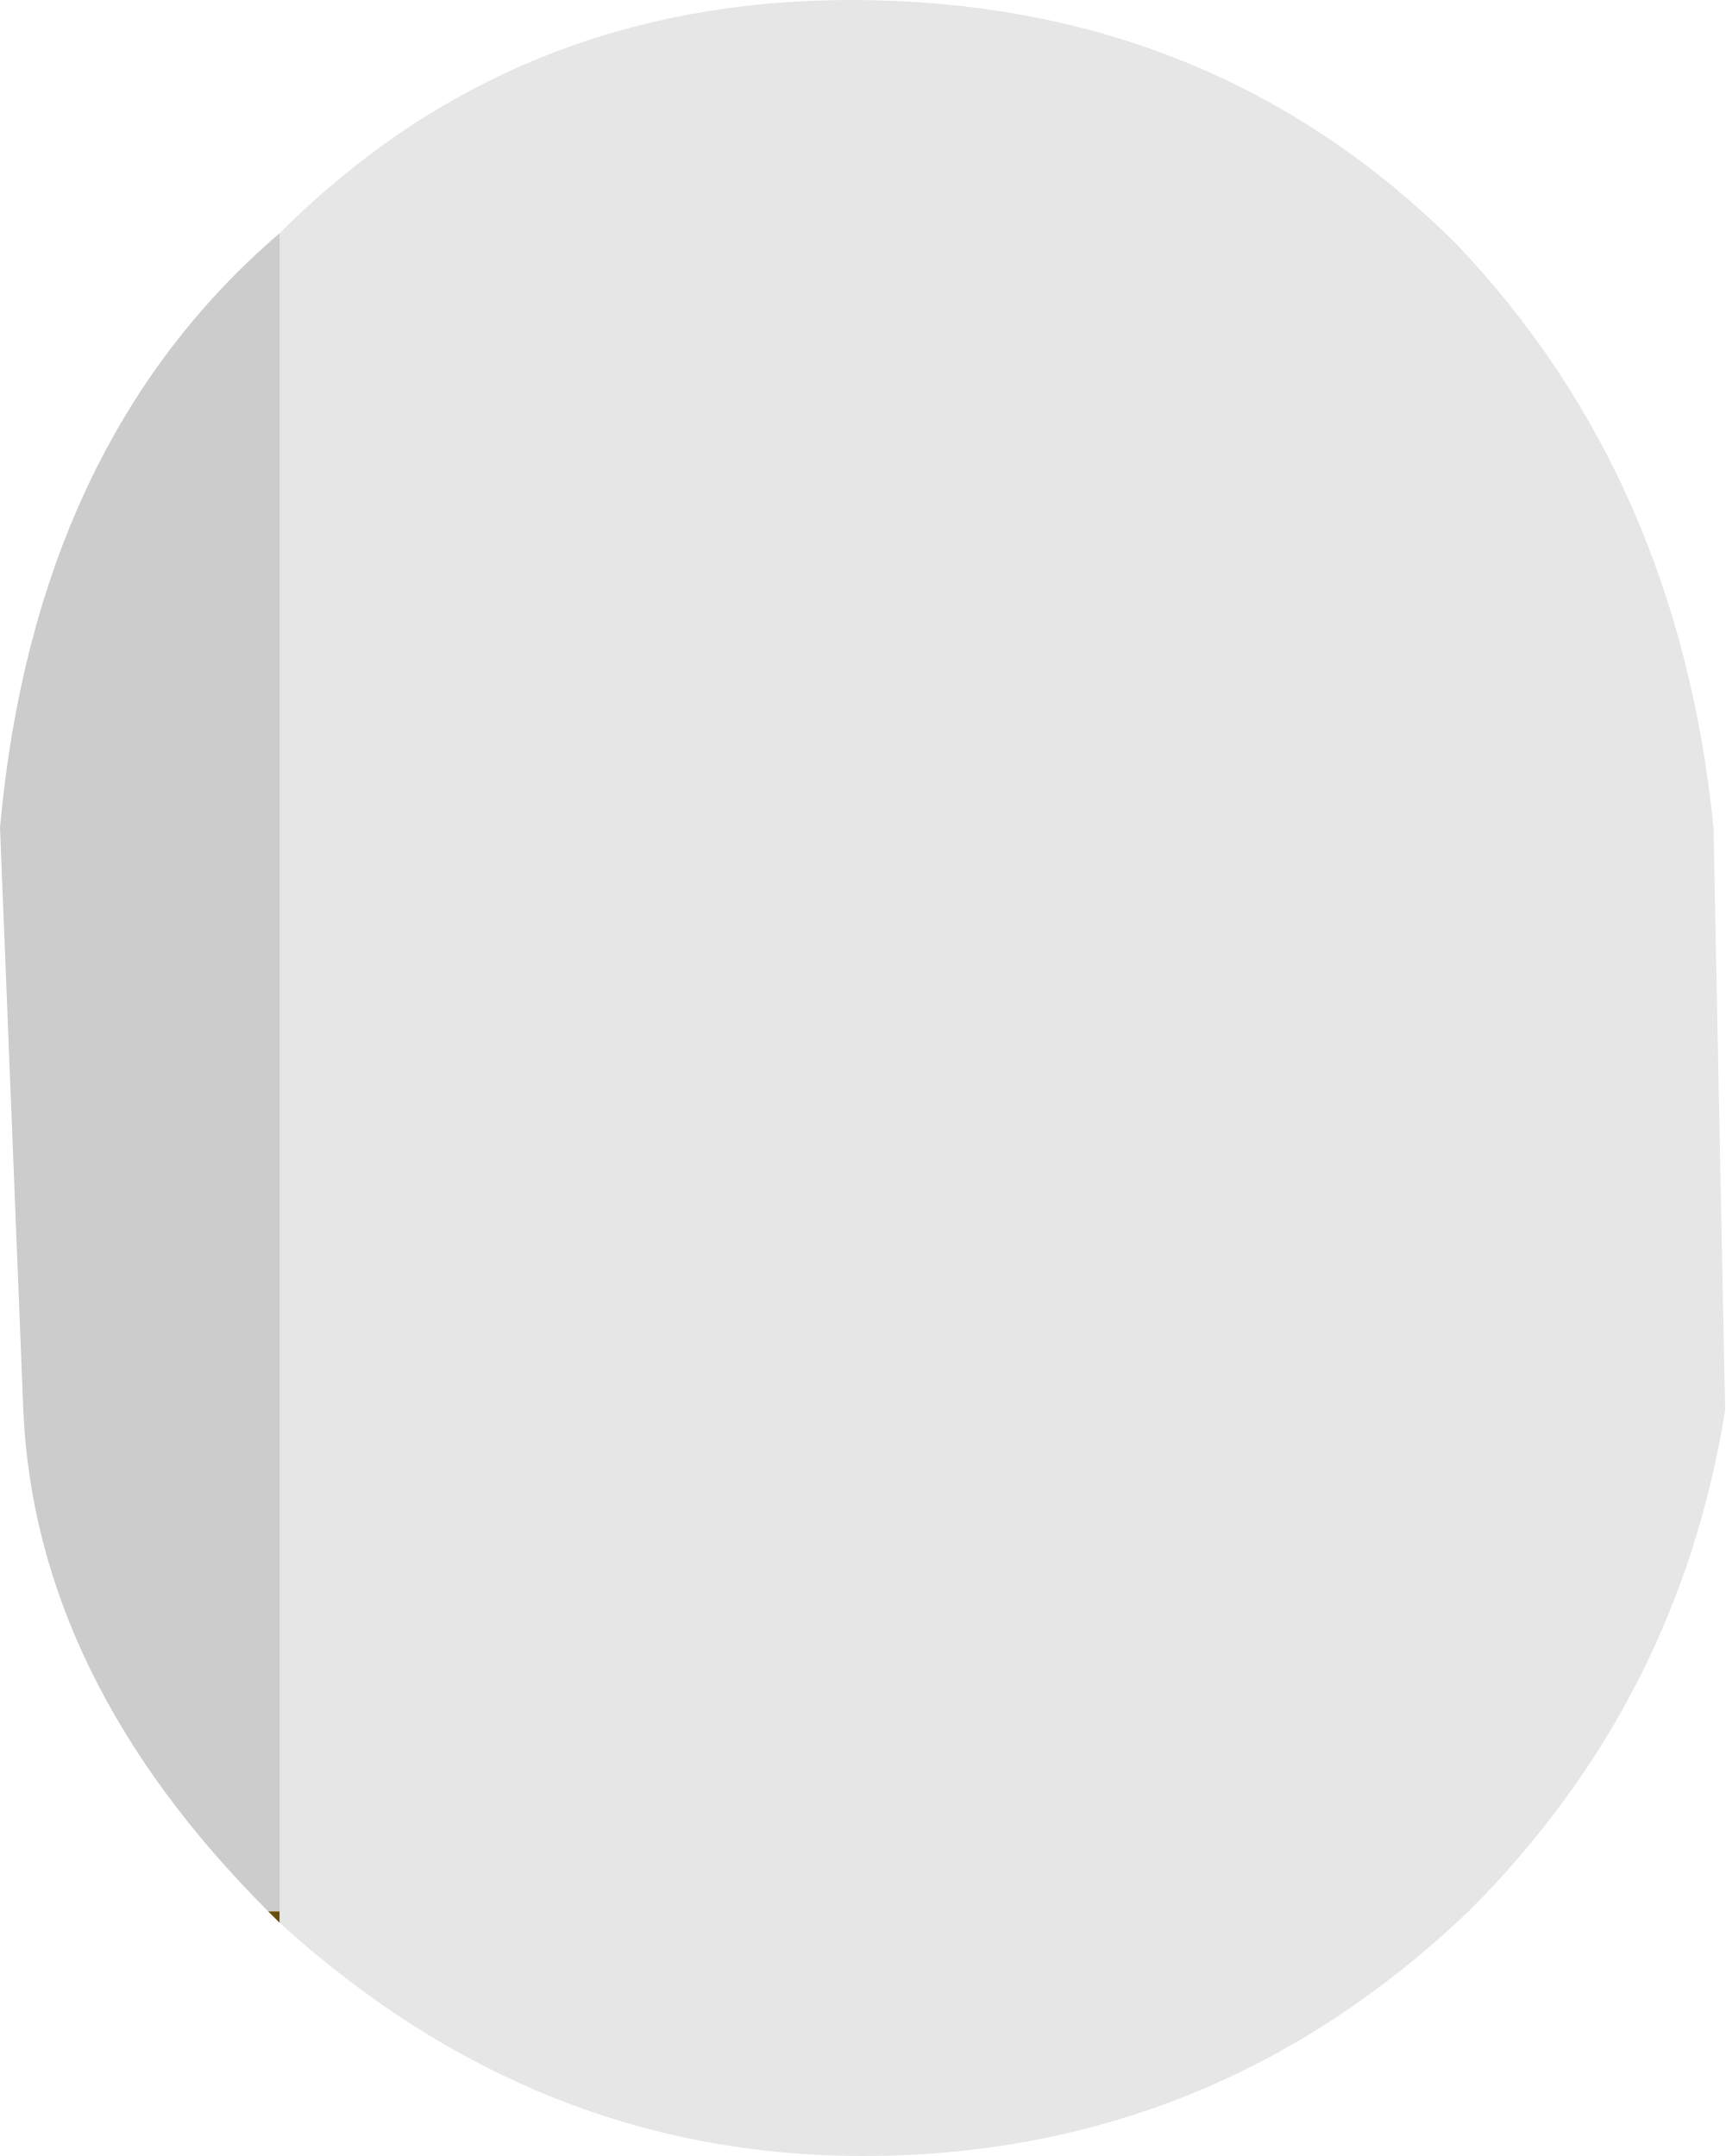
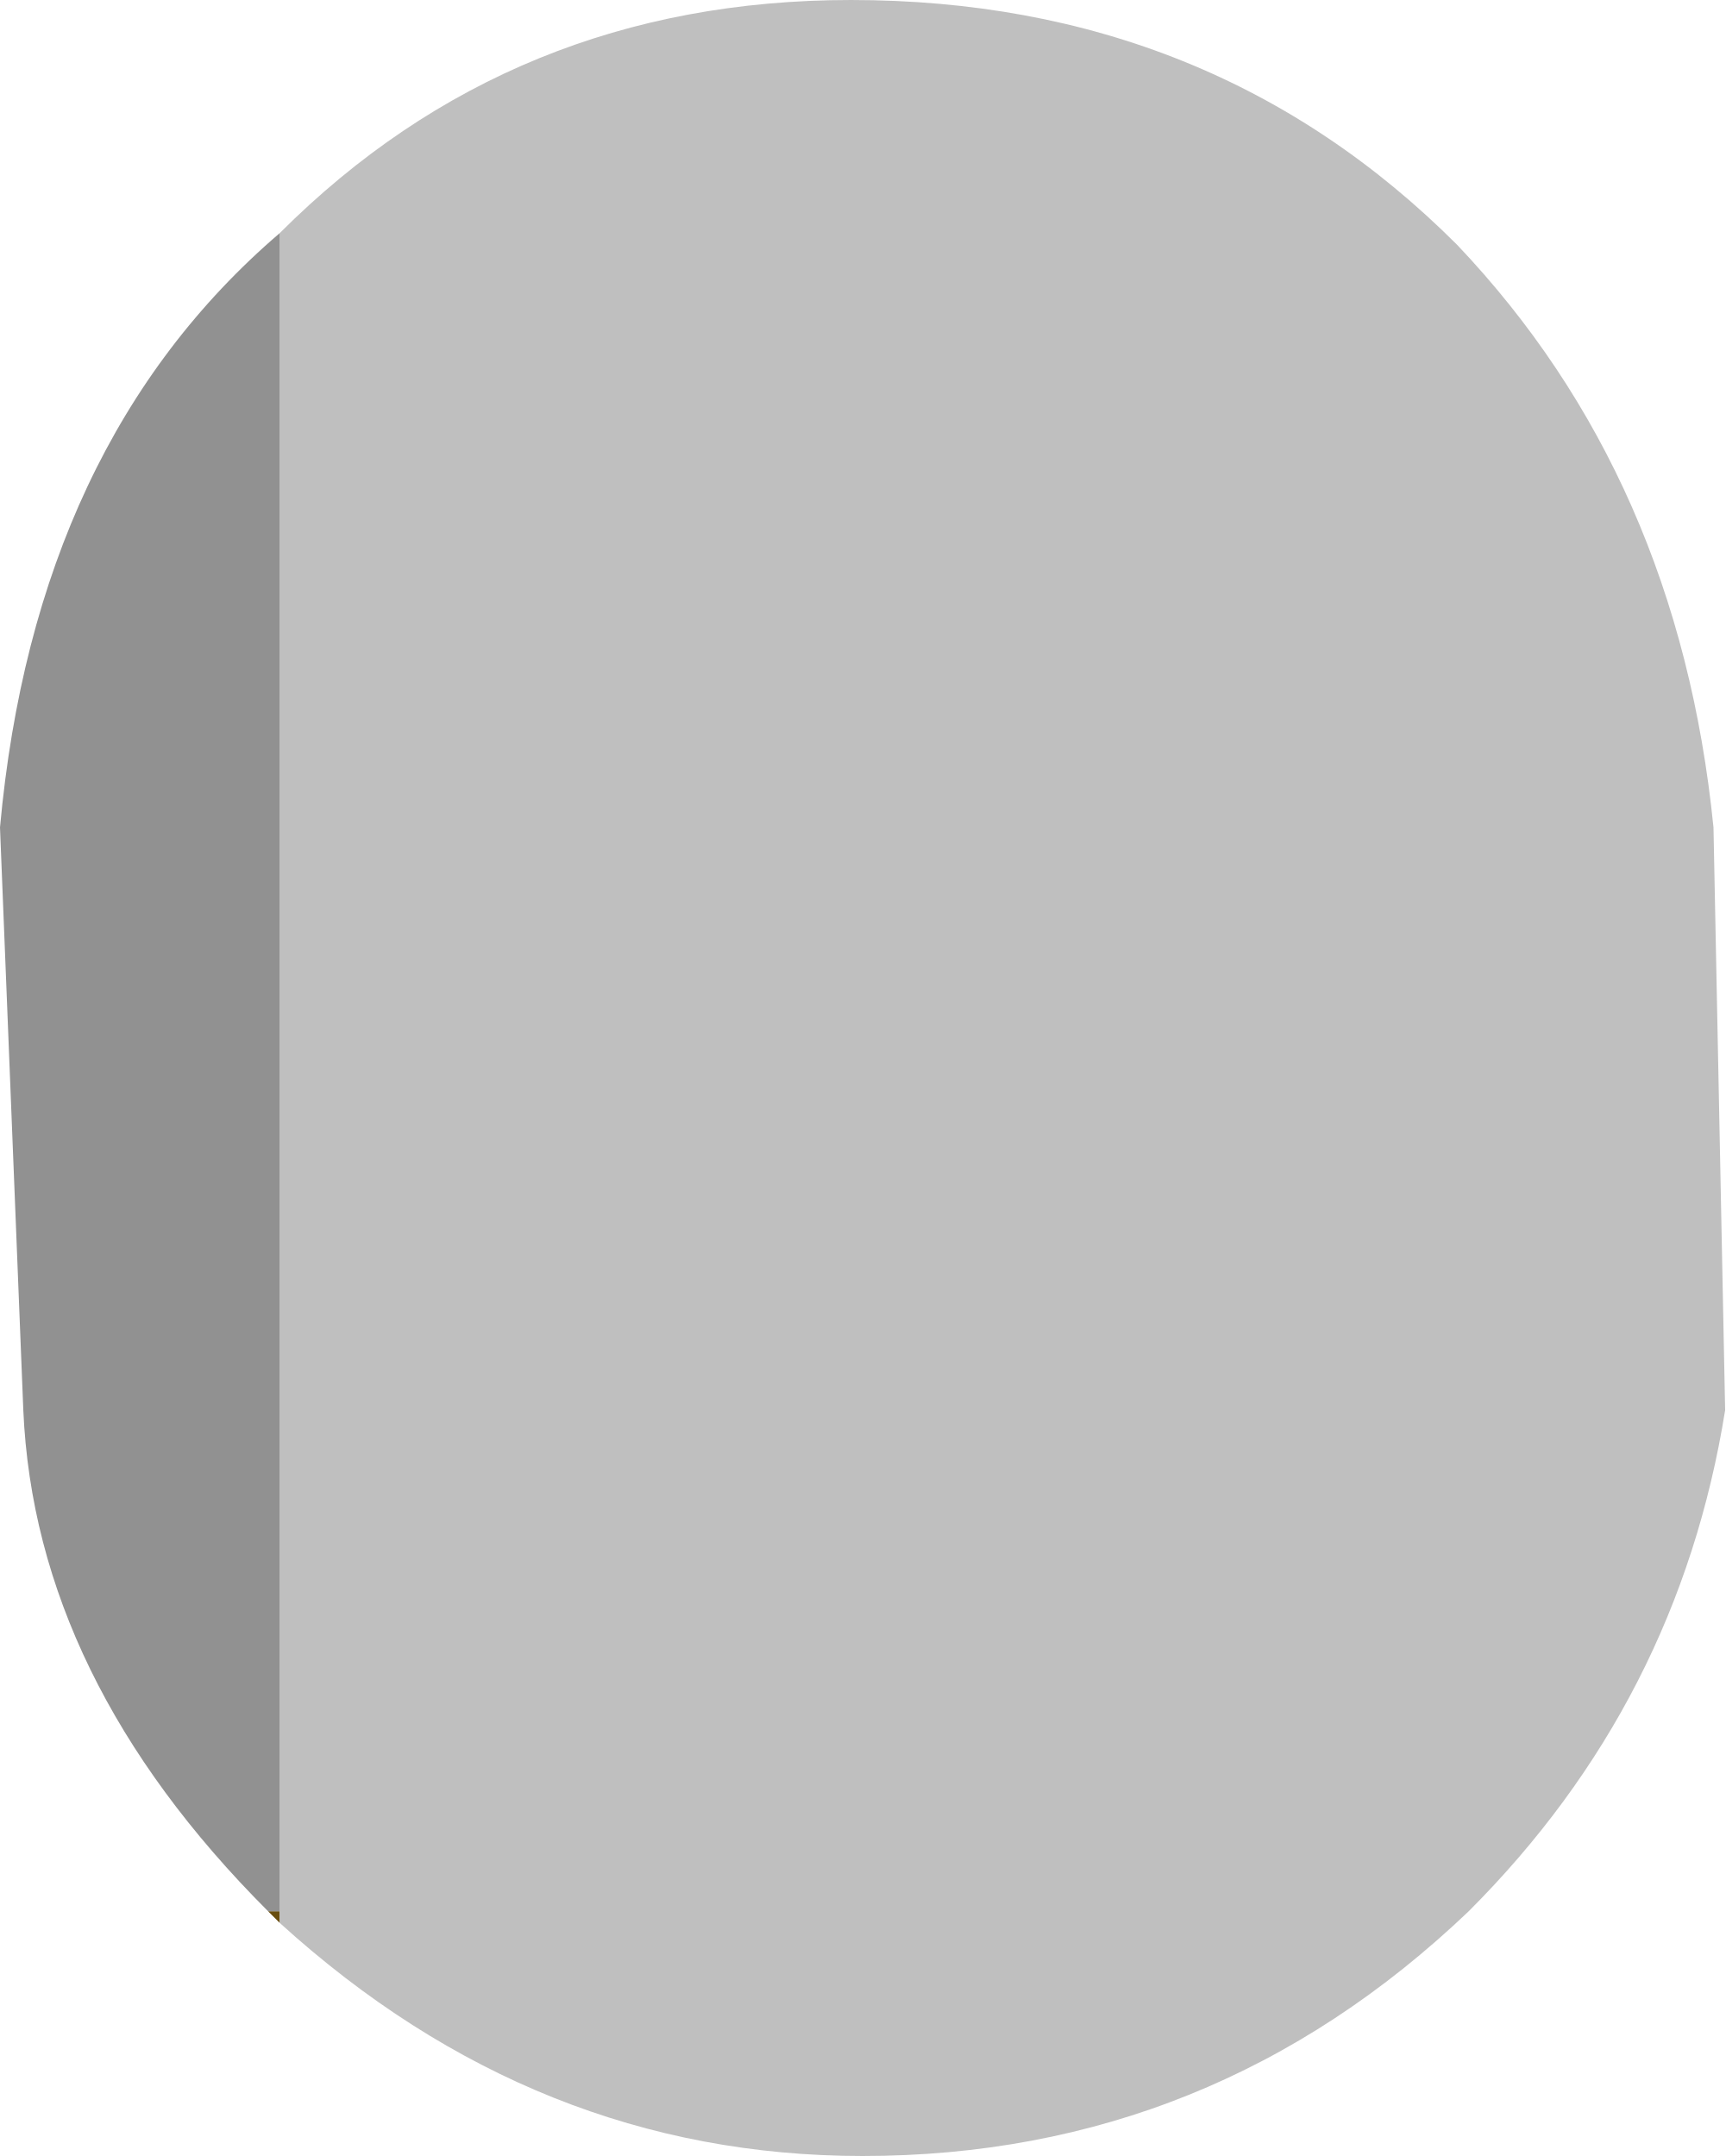
<svg xmlns="http://www.w3.org/2000/svg" height="37.0px" width="29.6px" version="1.1" id="svg10">
  <defs id="defs14" />
  <g transform="matrix(4.0, 0.0, 0.0, 4.0, 14.8, 14.2)" id="g8">
    <path d="M-2.5 4.7 L-2.55 4.65 -2.5 4.65 -2.5 4.7" fill="#684d0f" fill-rule="evenodd" stroke="none" id="path2" />
-     <path d="M-2.5 -2.55 Q-1.5 -3.55 -0.05 -3.55 1.5 -3.55 2.55 -2.5 3.5 -1.5 3.65 0.0 L3.7 2.5 Q3.5 3.75 2.6 4.65 1.5 5.7 0.0 5.7 -1.4 5.7 -2.5 4.7 L-2.5 4.65 -2.5 -2.55" fill="#eba5dd" fill-rule="evenodd" stroke="none" id="path4" style="fill:#e6e6e6;fill-opacity:1" />
-     <path d="M-2.55 4.65 Q-3.55 3.65 -3.6 2.5 L-3.7 0.0 Q-3.55 -1.65 -2.5 -2.55 L-2.5 4.65 -2.55 4.65" fill="#de6dc8" fill-rule="evenodd" stroke="none" id="path6" style="fill:#cccccc;fill-opacity:1" />
+     <path d="M-2.5 -2.55 Q-1.5 -3.55 -0.05 -3.55 1.5 -3.55 2.55 -2.5 3.5 -1.5 3.65 0.0 L3.7 2.5 Q3.5 3.75 2.6 4.65 1.5 5.7 0.0 5.7 -1.4 5.7 -2.5 4.7 L-2.5 4.65 -2.5 -2.55" fill="#eba5dd" fill-rule="evenodd" stroke="none" id="path4" style="fill:#bfbfbf;fill-opacity:1" />
+     <path d="M-2.55 4.65 Q-3.55 3.65 -3.6 2.5 L-3.7 0.0 Q-3.55 -1.65 -2.5 -2.55 L-2.5 4.65 -2.55 4.65" fill="#de6dc8" fill-rule="evenodd" stroke="none" id="path6" style="fill:#919191;fill-opacity:1" />
  </g>
</svg>
